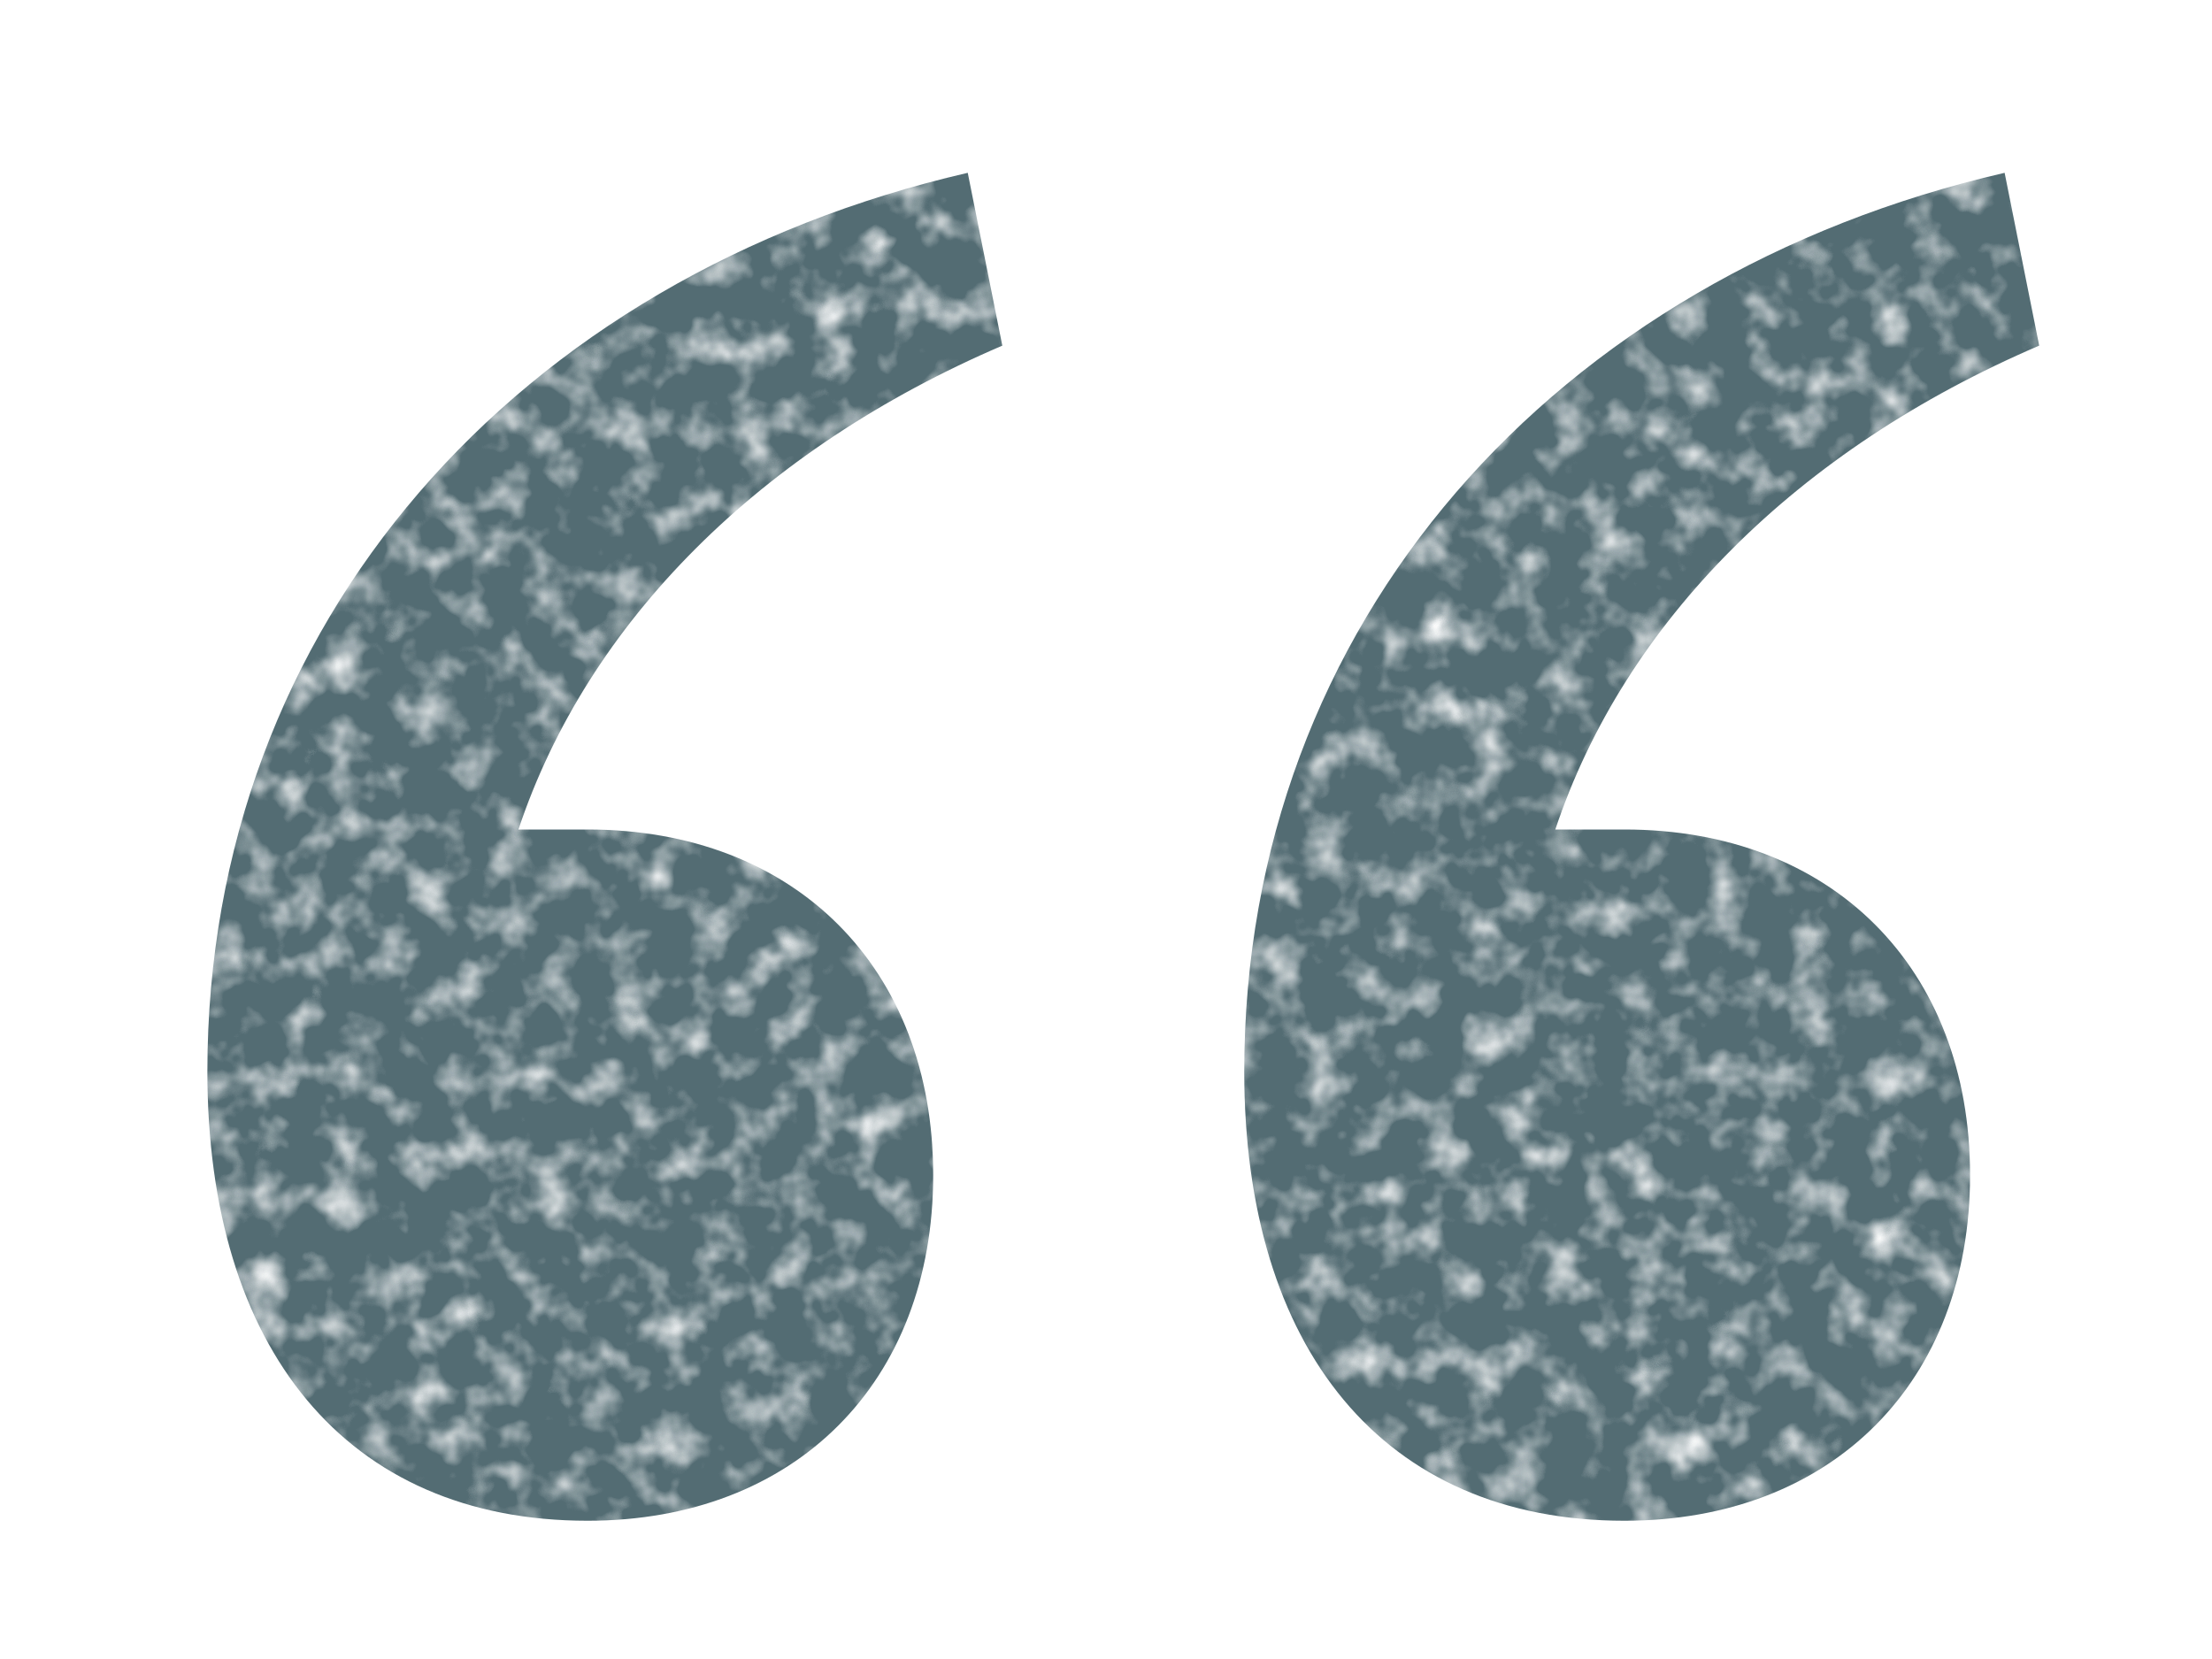
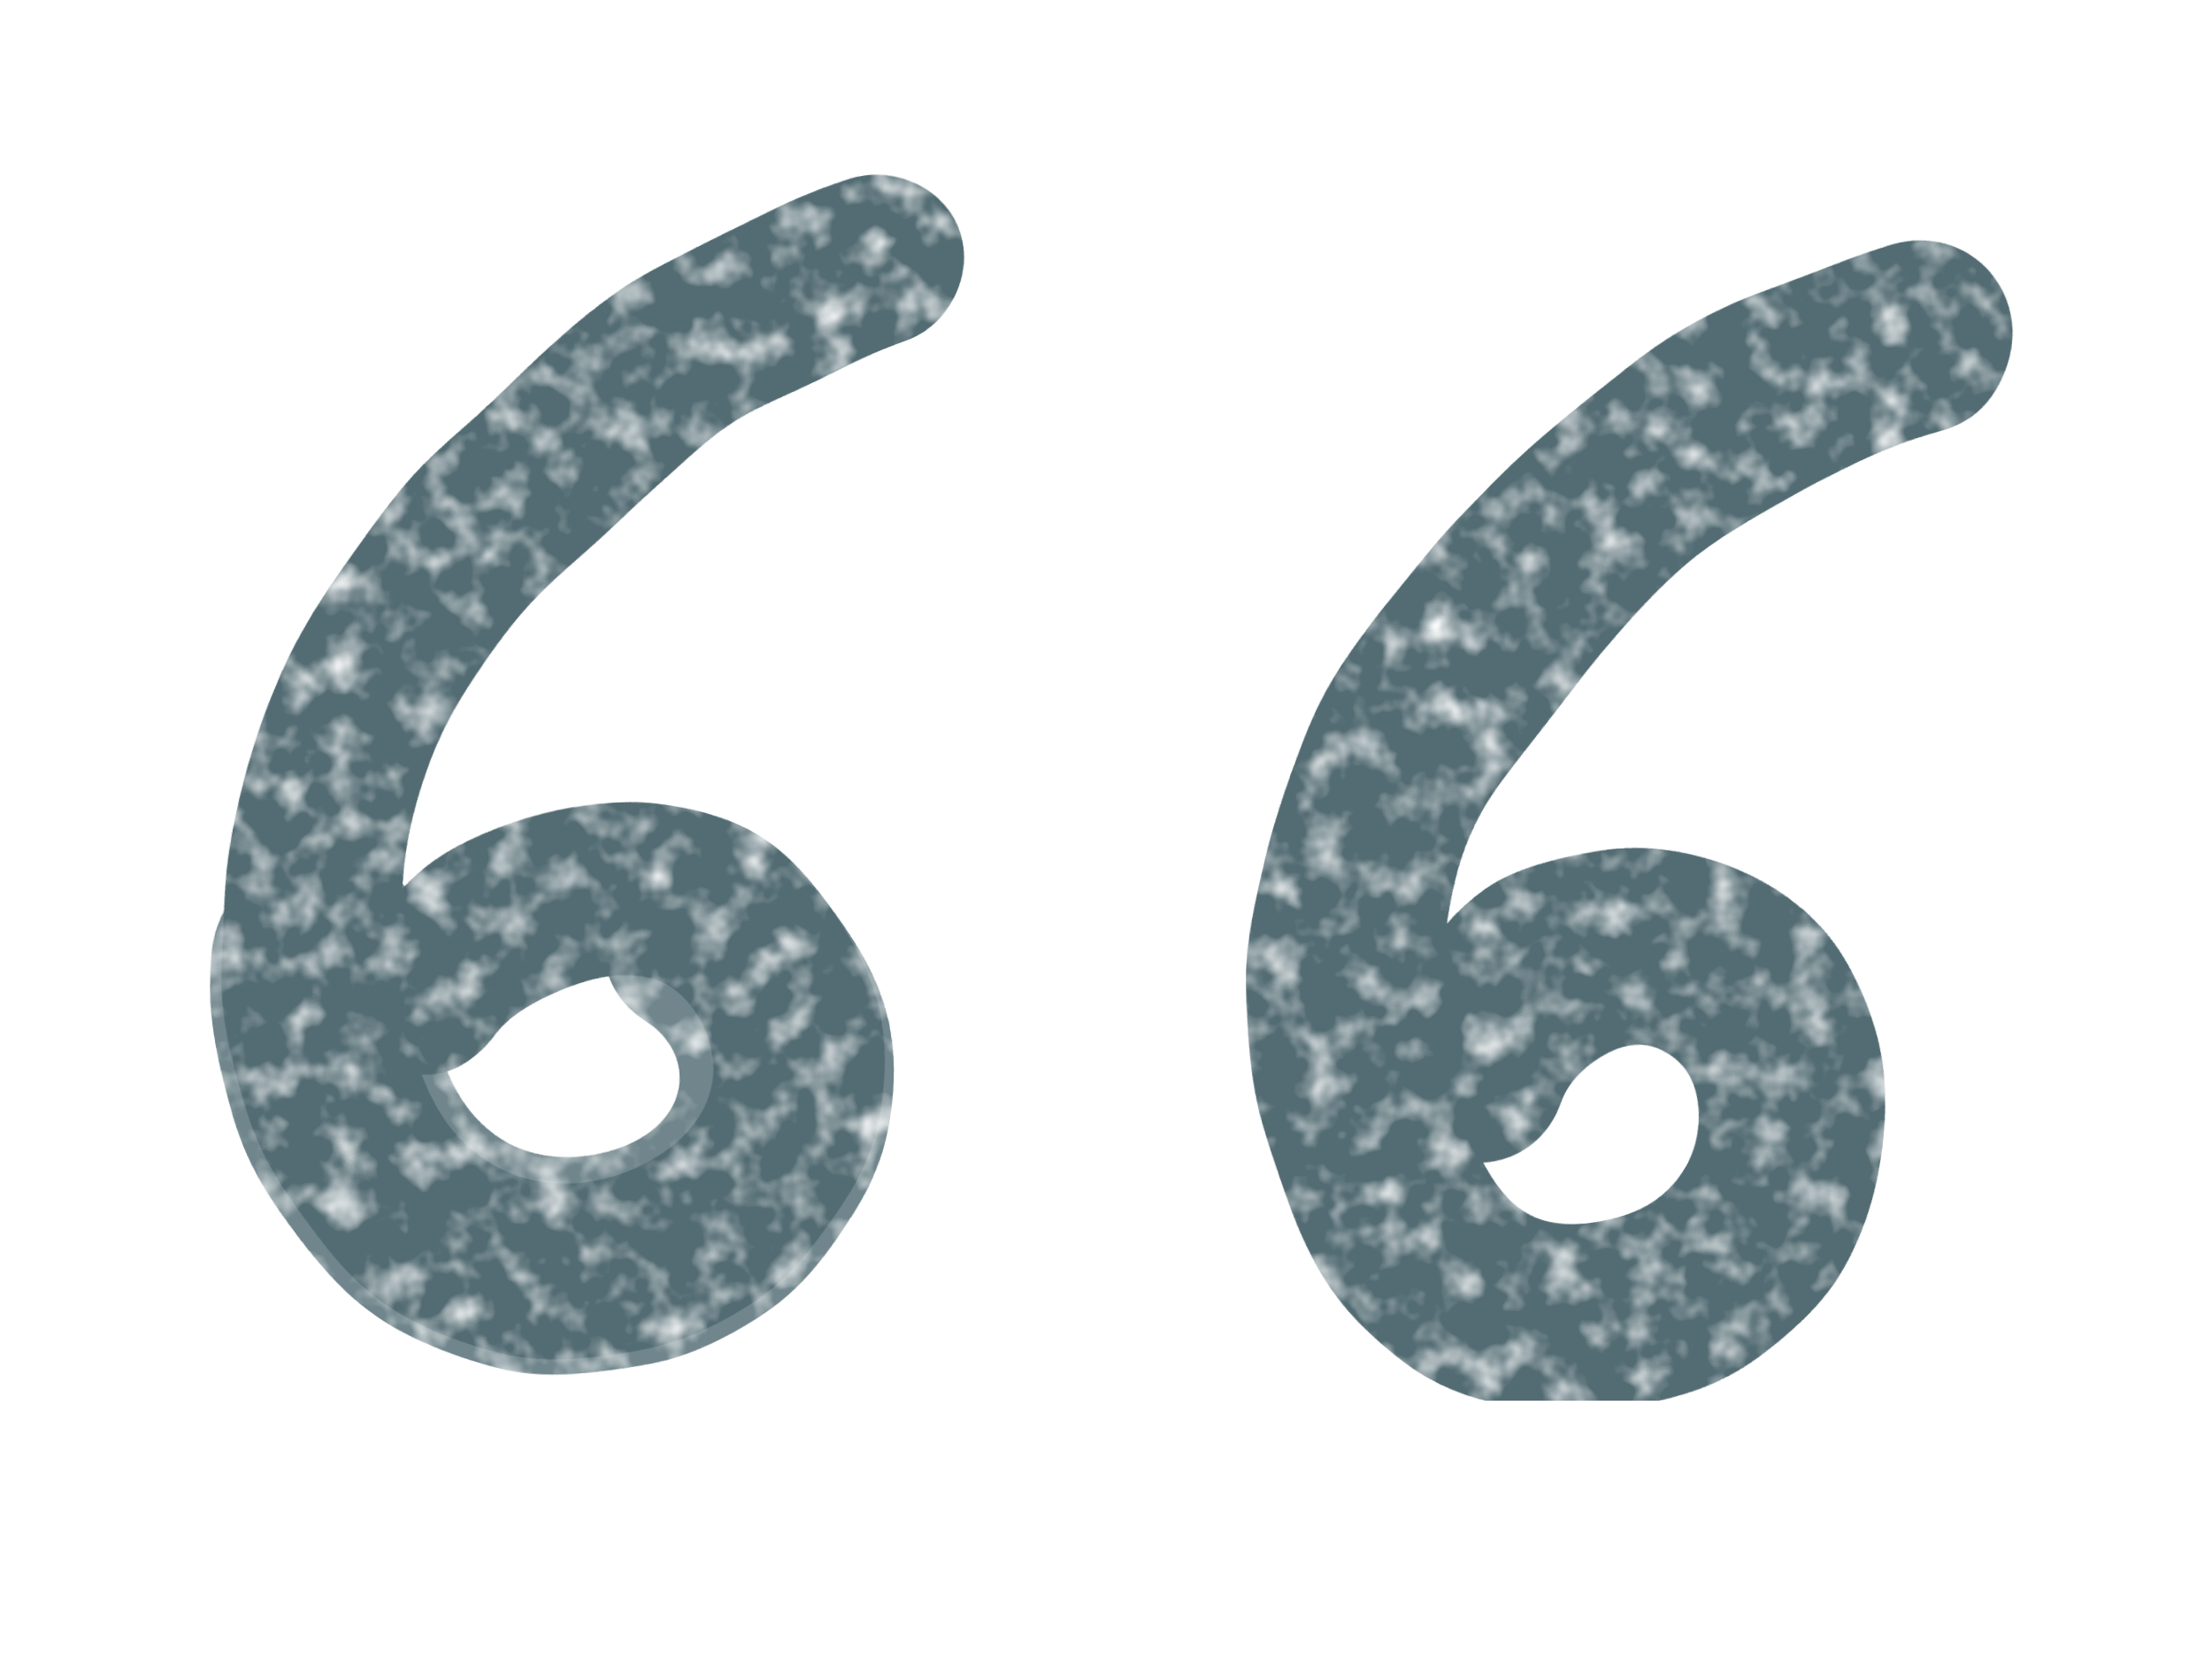
<svg xmlns="http://www.w3.org/2000/svg" width="64" height="48" viewBox="0 0 64 48">
  <defs>
    <filter id="dry-chalk" x="-8%" y="-8%" width="116%" height="116%">
+       <feTurbulence type="fractalNoise" baseFrequency=".14" numOctaves="2" seed="8" result="edge" />
+       <feDisplacementMap in="SourceGraphic" in2="edge" scale=".65" xChannelSelector="R" yChannelSelector="G" result="gesture" />
      <feTurbulence type="fractalNoise" baseFrequency=".85" numOctaves="3" seed="17" result="grain" />
      <feColorMatrix in="grain" type="luminanceToAlpha" result="powder" />
      <feComponentTransfer in="powder" result="dry">
        <feFuncA type="linear" slope="2.8" intercept="-.45" />
      </feComponentTransfer>
-       <feComposite in="SourceGraphic" in2="dry" operator="in" />
+       <feComposite in="gesture" in2="dry" operator="in" />
    </filter>
  </defs>
-   <g fill="#526c73" filter="url(#dry-chalk)">
-     <path d="M28 5C15 8 6 18 6 31c0 8 4 13 11 13 6 0 10-4 10-10s-4-10-10-10h-2c2-6 7-11 14-14Z" />
-     <path d="M58 5C45 8 36 18 36 31c0 8 4 13 11 13 6 0 10-4 10-10s-4-10-10-10h-2c2-6 7-11 14-14Z" />
+   <g fill="none" stroke="#526c73" stroke-linecap="round" stroke-linejoin="round" filter="url(#dry-chalk)">
+     <path stroke-width="5" d="M25.4 7.5C17.6 10.3 8.6 18.3 8.9 27.6C9 33.2 12.7 37.8 18 36.6C23.6 35.3 24.5 29.1 21 26.6C18.6 24.9 14.3 25.7 12.3 28.6" />
+     <path stroke-width="6.2" opacity=".83" d="M9.2 27.7C9.2 33.8 13.2 37.6 18.2 36.4C23 35.3 24.3 29.7 20.6 27.1" />
+     <path stroke-width="5.6" d="M55.5 9.7C47.4 12 38.3 21 38.9 29.3C39.3 35.6 42.6 39.3 47.6 37.7C52.7 36.1 53.2 30.3 49.6 28C46.7 26.1 43.4 28.2 42.5 30.8" />
  </g>
</svg>
